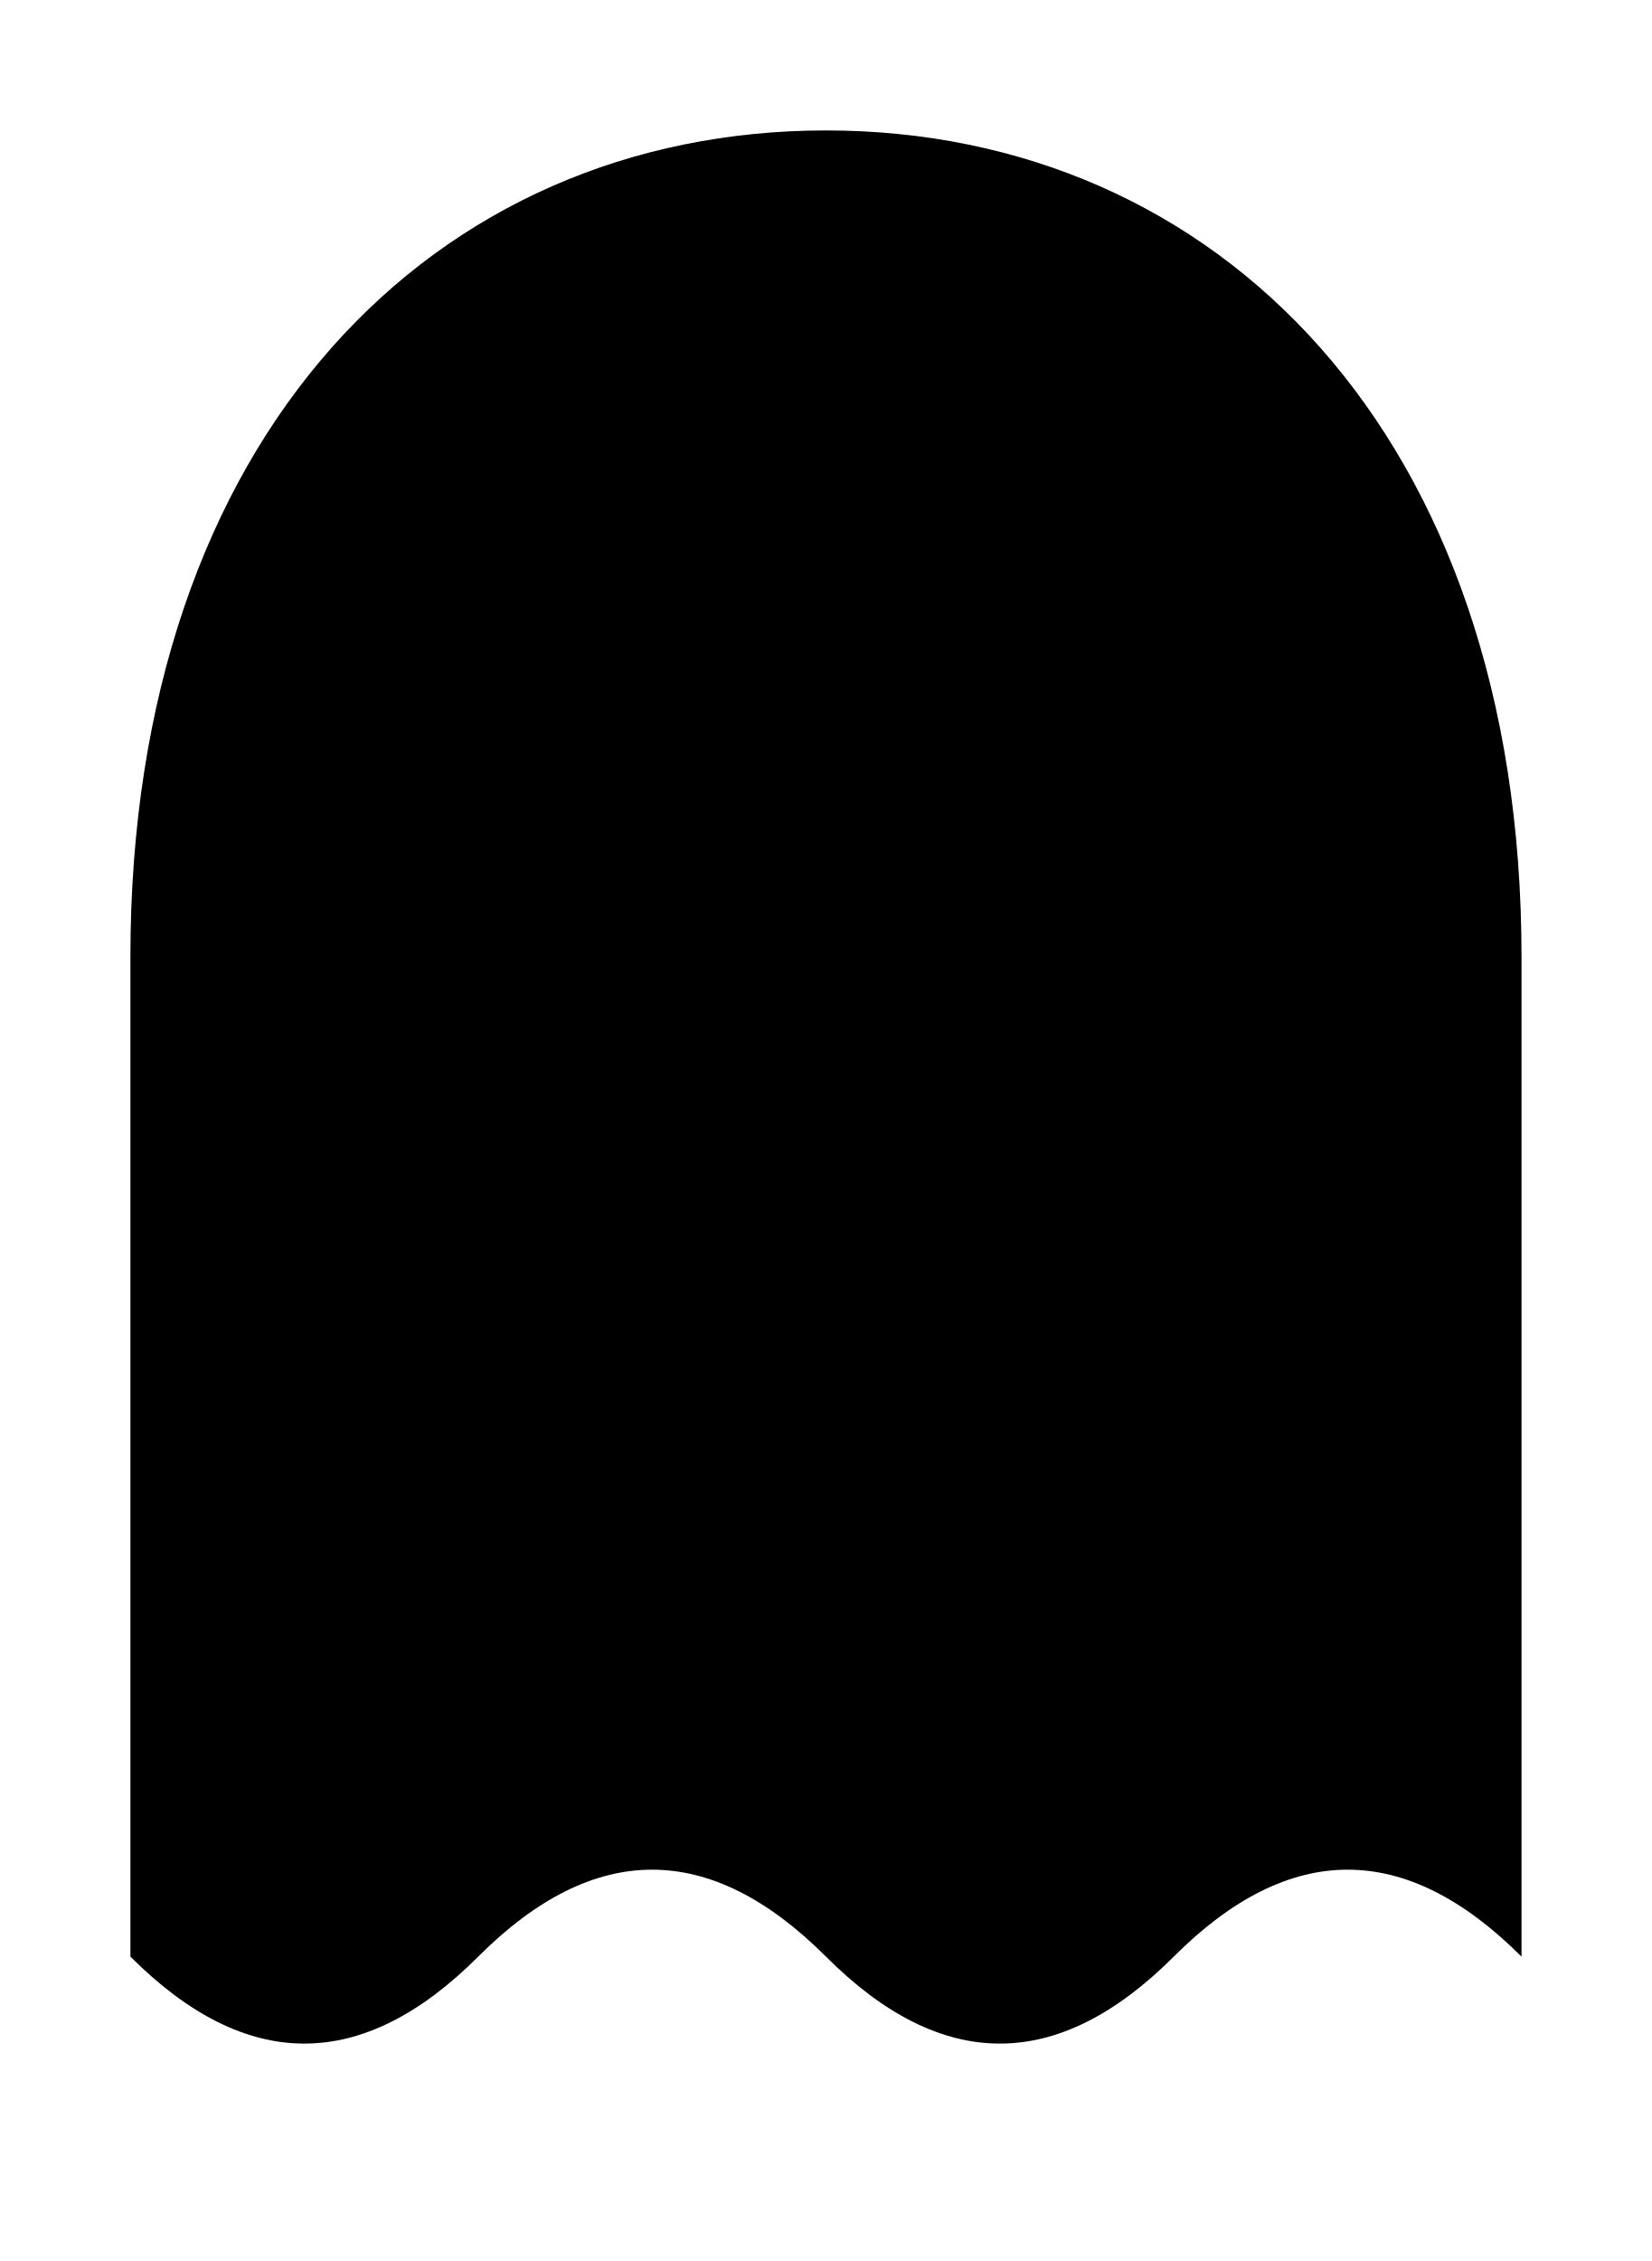
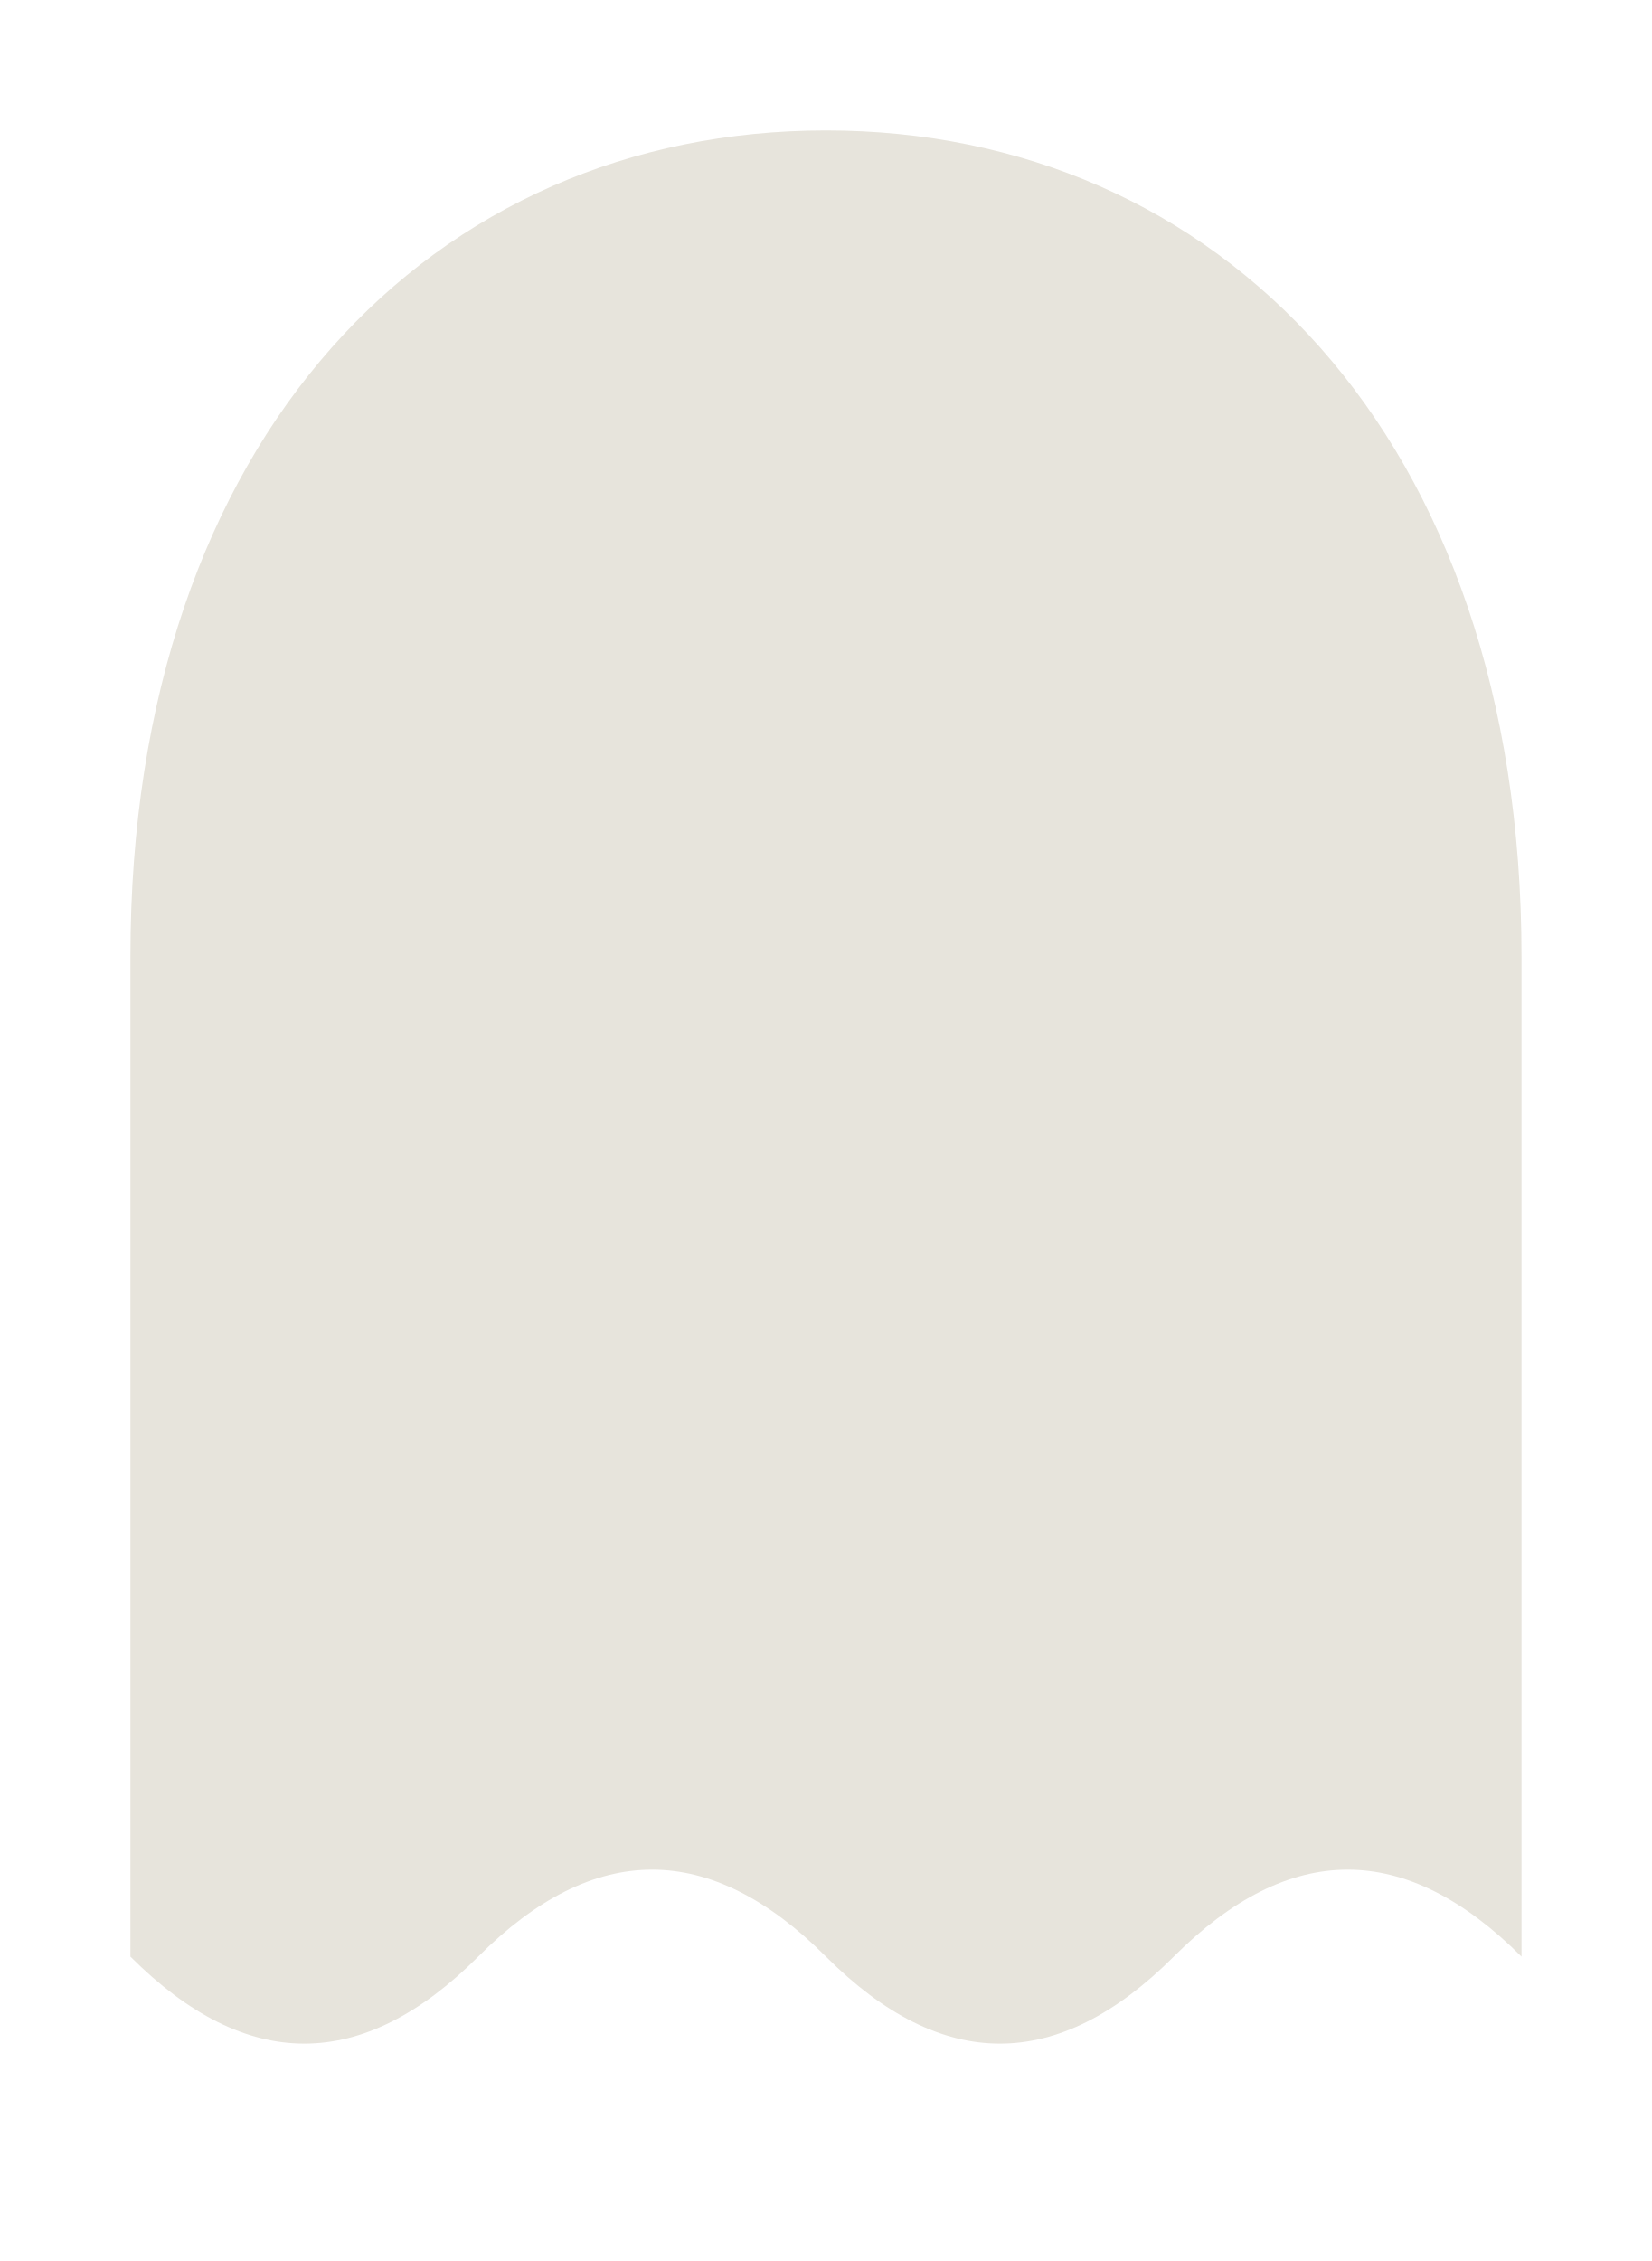
<svg xmlns="http://www.w3.org/2000/svg" viewBox="13 6 38 52">
-   <path d="M16 51 L16 28 C16 16 23 9 32 9 C41 9 48 16 48 28 L48 51 Q44 47 40 51 Q36 55 32 51 Q28 47 24 51 Q20 55 16 51 Z" fill="currentColor" />
+   <path d="M16 51 L16 28 C16 16 23 9 32 9 C41 9 48 16 48 28 L48 51 Q44 47 40 51 Q36 55 32 51 Q28 47 24 51 Q20 55 16 51 Z" fill="#e7e4dc" />
</svg>
